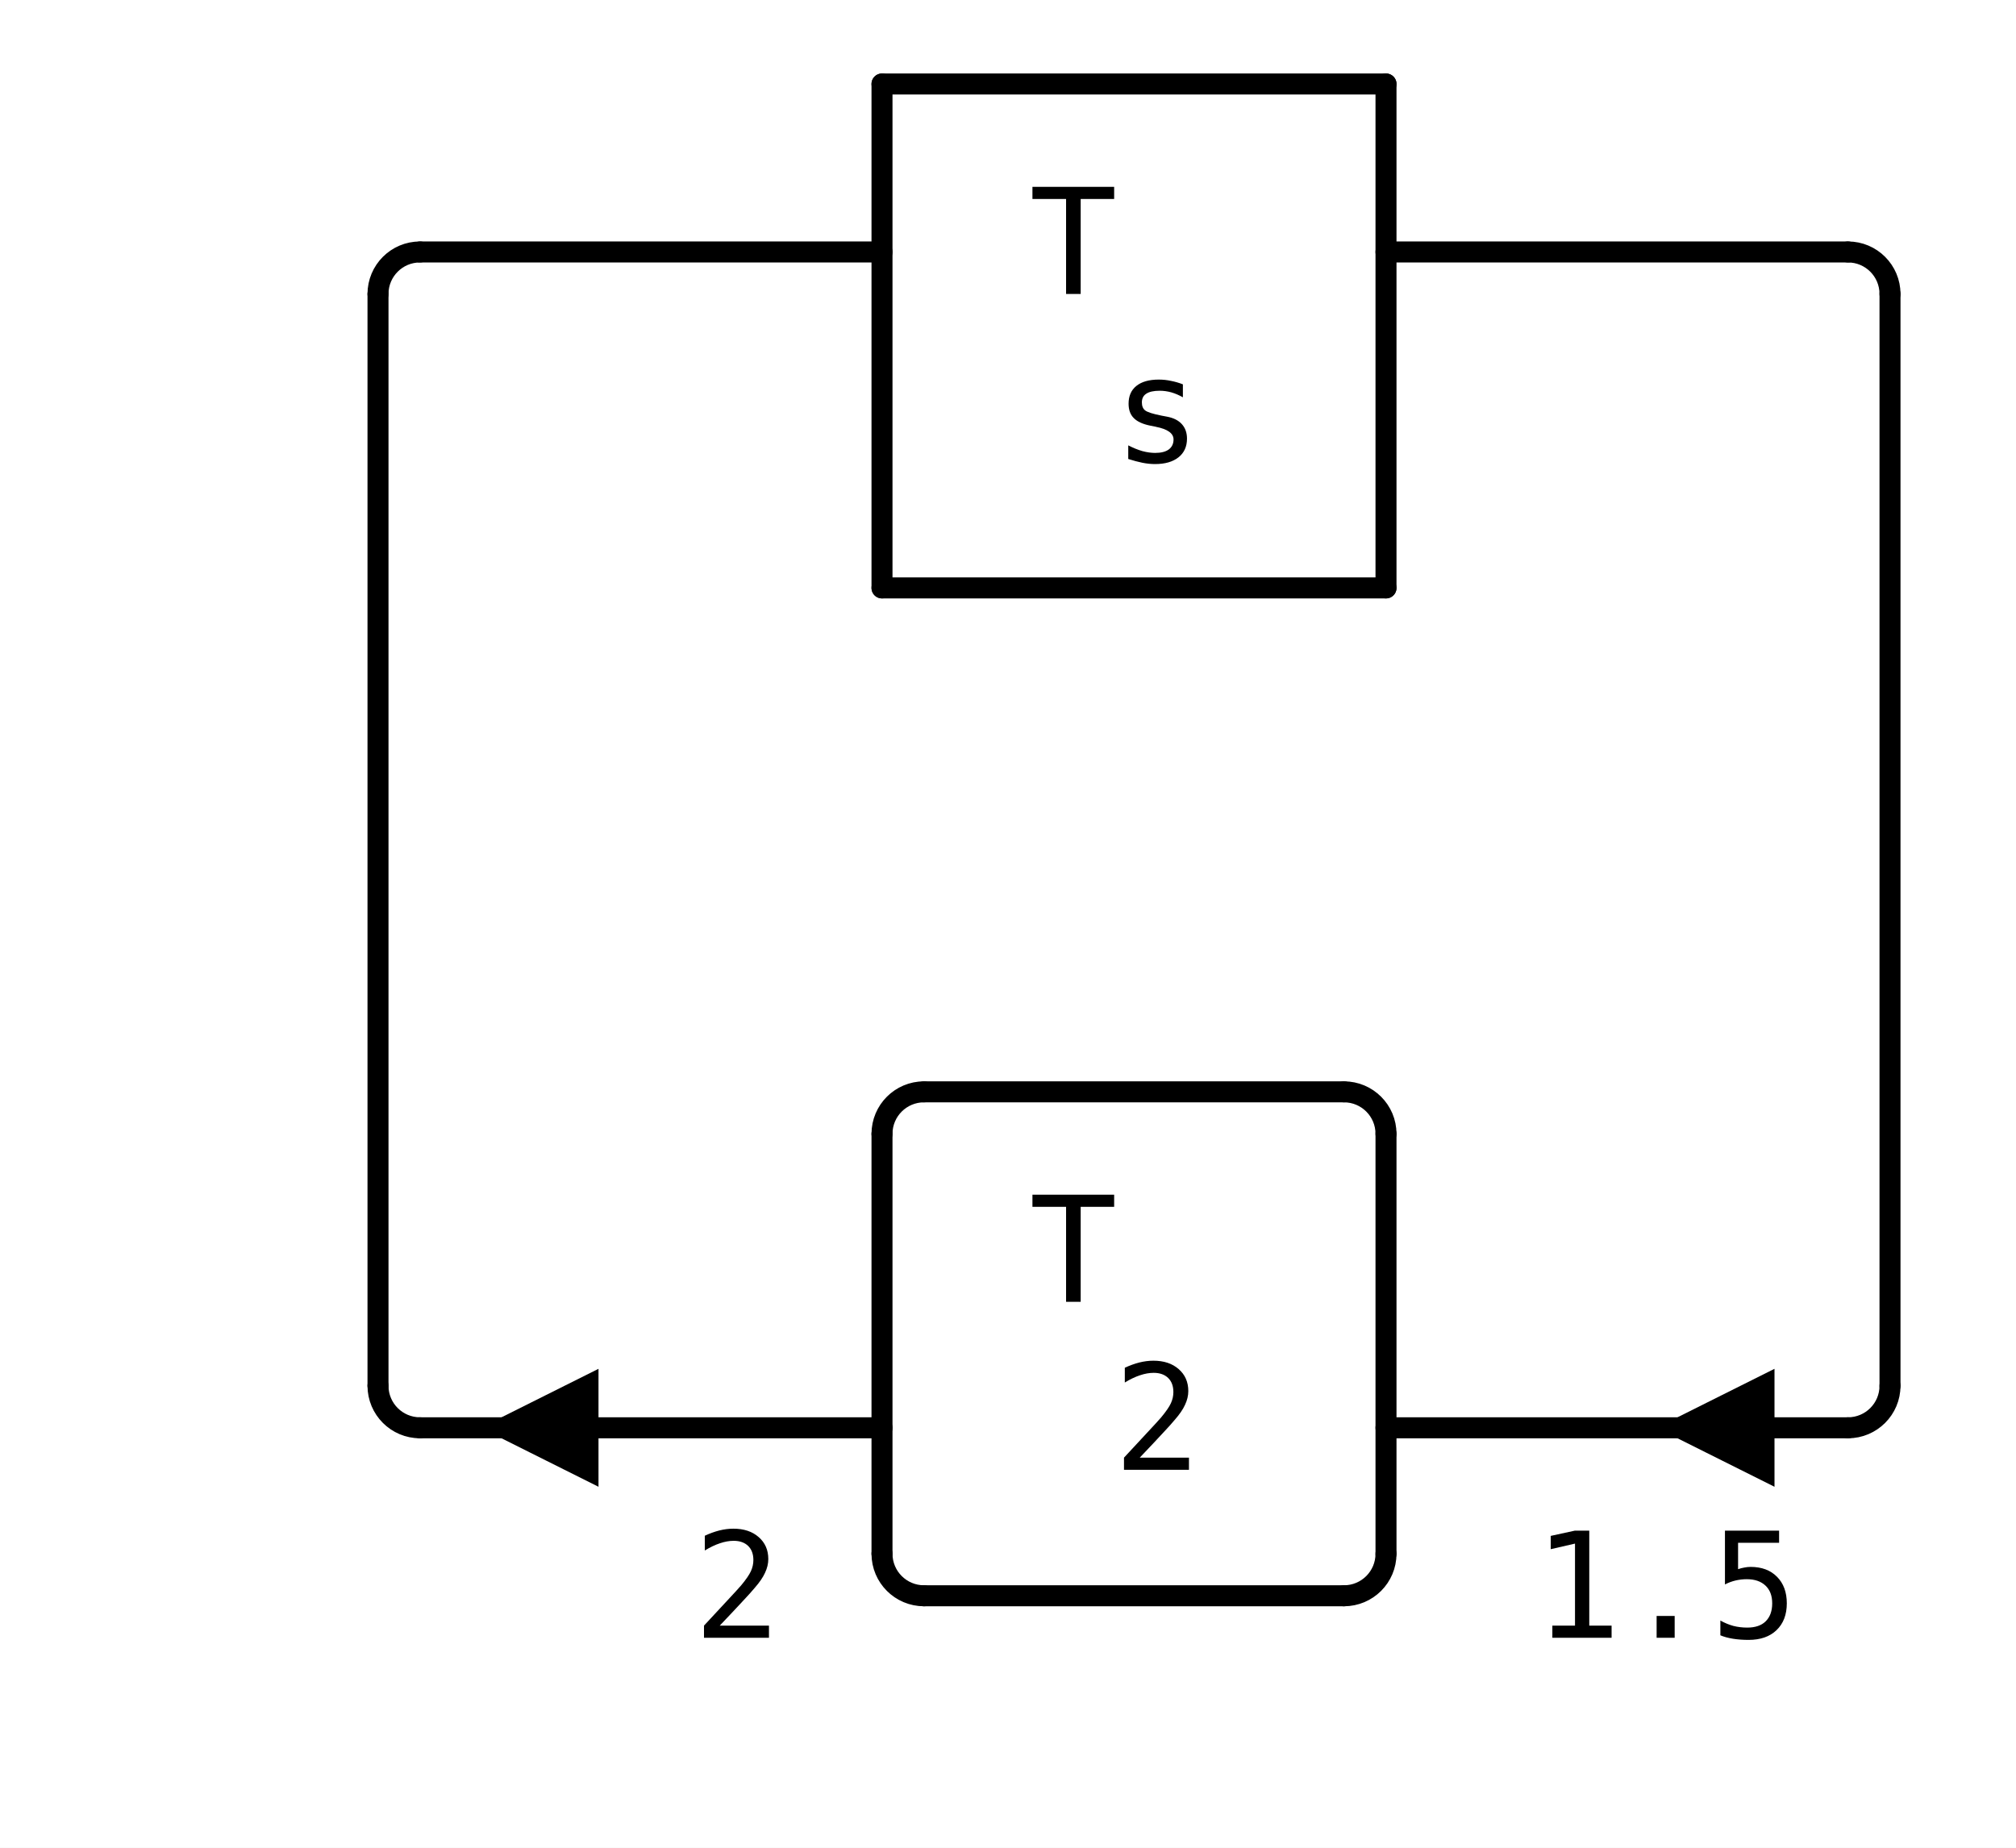
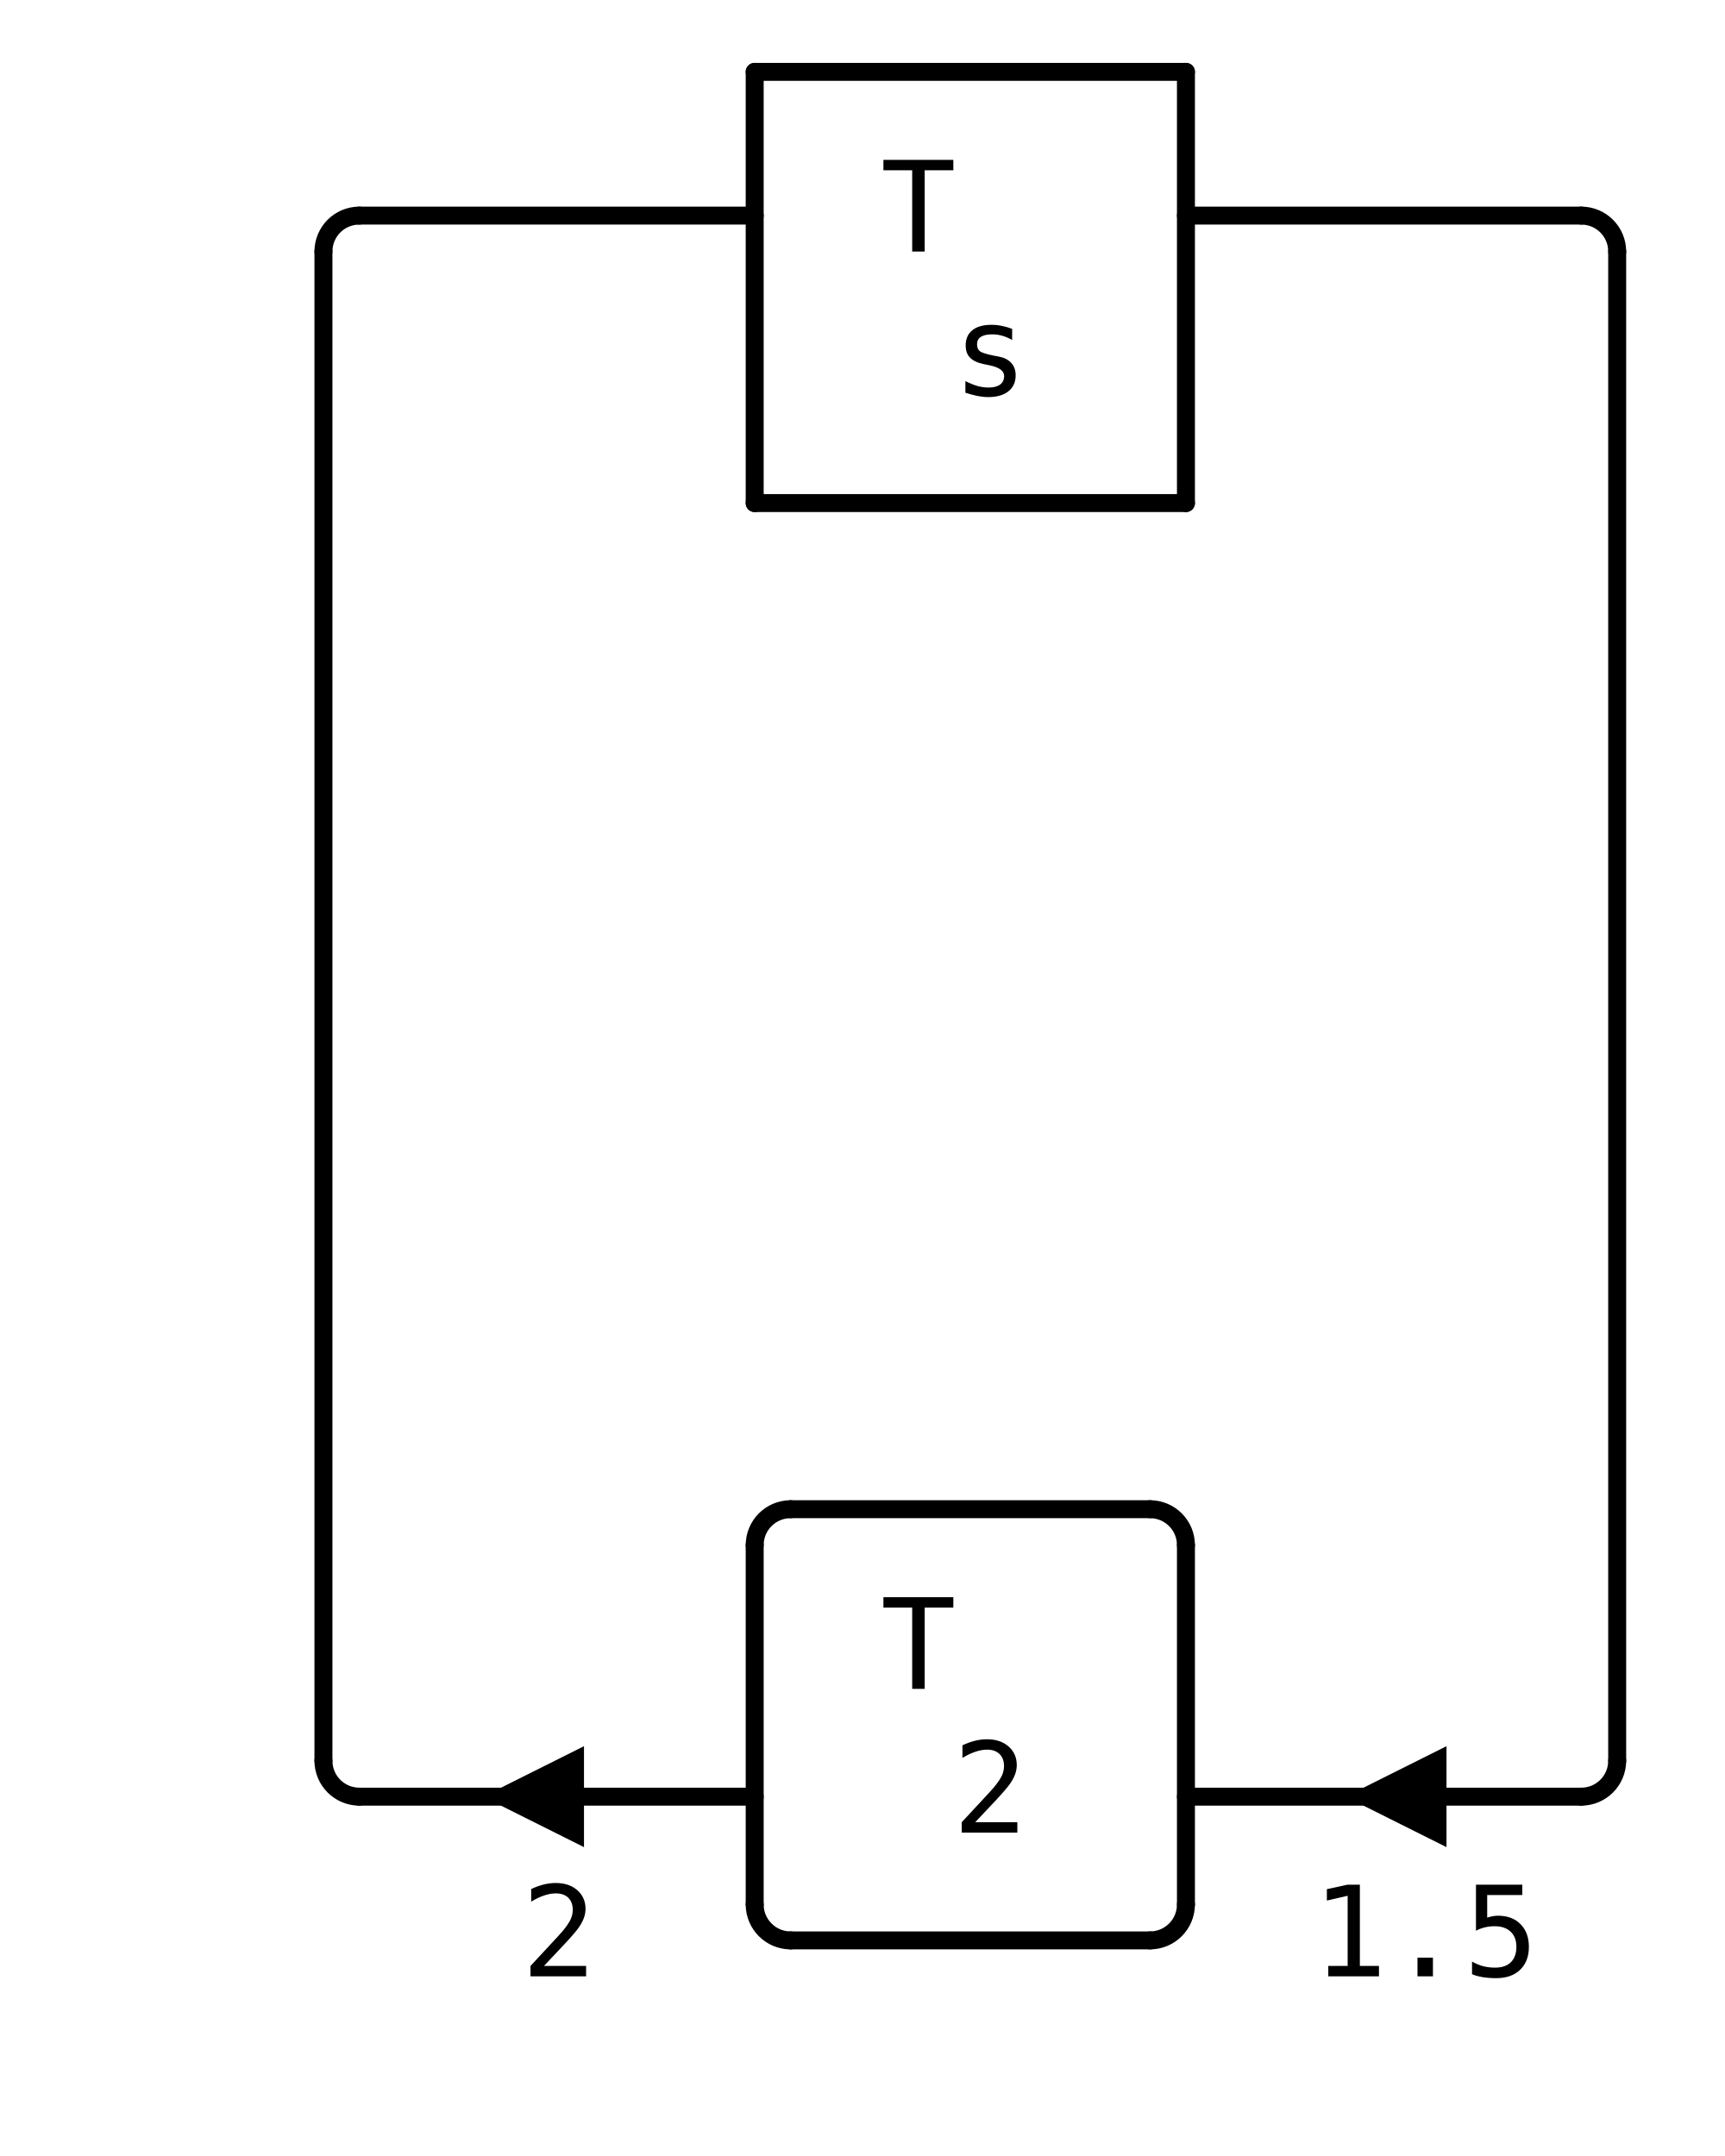
- <svg xmlns="http://www.w3.org/2000/svg" width="192" height="176" class="svgbob">
+ <svg xmlns="http://www.w3.org/2000/svg" width="192" height="240" class="svgbob">
  <style>.svgbob line, .svgbob path, .svgbob circle, .svgbob rect, .svgbob polygon {
  stroke: black;
  stroke-width: 2;
  stroke-opacity: 1;
  fill-opacity: 1;
  stroke-linecap: round;
  stroke-linejoin: miter;
}

.svgbob text {
  white-space: pre;
  fill: black;
  font-family: Iosevka Fixed, monospace;
  font-size: 14px;
}

.svgbob rect.backdrop {
  stroke: none;
  fill: white;
}

.svgbob .broken {
  stroke-dasharray: 8;
}

.svgbob .filled {
  fill: black;
}

.svgbob .bg_filled {
  fill: white;
  stroke-width: 1;
}

.svgbob .nofill {
  fill: white;
}

.svgbob .end_marked_arrow {
  marker-end: url(#arrow);
}

.svgbob .start_marked_arrow {
  marker-start: url(#arrow);
}

.svgbob .end_marked_diamond {
  marker-end: url(#diamond);
}

.svgbob .start_marked_diamond {
  marker-start: url(#diamond);
}

.svgbob .end_marked_circle {
  marker-end: url(#circle);
}

.svgbob .start_marked_circle {
  marker-start: url(#circle);
}

.svgbob .end_marked_open_circle {
  marker-end: url(#open_circle);
}

.svgbob .start_marked_open_circle {
  marker-start: url(#open_circle);
}

.svgbob .end_marked_big_open_circle {
  marker-end: url(#big_open_circle);
}

.svgbob .start_marked_big_open_circle {
  marker-start: url(#big_open_circle);
}

</style>
  <defs>
    <marker id="arrow" viewBox="-2 -2 8 8" refX="4" refY="2" markerWidth="7" markerHeight="7" orient="auto-start-reverse">
      <polygon points="0,0 0,4 4,2 0,0" />
    </marker>
    <marker id="diamond" viewBox="-2 -2 8 8" refX="4" refY="2" markerWidth="7" markerHeight="7" orient="auto-start-reverse">
      <polygon points="0,2 2,0 4,2 2,4 0,2" />
    </marker>
    <marker id="circle" viewBox="0 0 8 8" refX="4" refY="4" markerWidth="7" markerHeight="7" orient="auto-start-reverse">
      <circle cx="4" cy="4" r="2" class="filled" />
    </marker>
    <marker id="open_circle" viewBox="0 0 8 8" refX="4" refY="4" markerWidth="7" markerHeight="7" orient="auto-start-reverse">
      <circle cx="4" cy="4" r="2" class="bg_filled" />
    </marker>
    <marker id="big_open_circle" viewBox="0 0 8 8" refX="4" refY="4" markerWidth="7" markerHeight="7" orient="auto-start-reverse">
      <circle cx="4" cy="4" r="3" class="bg_filled" />
    </marker>
  </defs>
-   <rect class="backdrop" x="0" y="0" width="192" height="176" />
+   <rect class="backdrop" x="0" y="0" width="192" height="240" />
  <text x="98" y="28">T</text>
  <text x="106" y="44">s</text>
-   <text x="98" y="124">T</text>
-   <polygon points="56,132 48,136 56,140" class="filled" />
-   <text x="106" y="140">2</text>
-   <polygon points="168,132 160,136 168,140" class="filled" />
-   <text x="66" y="156">2</text>
-   <text x="146" y="156">1.5</text>
+   <text x="98" y="188">T</text>
+   <polygon points="64,196 56,200 64,204" class="filled" />
+   <text x="106" y="204">2</text>
+   <polygon points="160,196 152,200 160,204" class="filled" />
+   <text x="58" y="220">2</text>
+   <text x="146" y="220">1.5</text>
  <g>
    <line x1="84" y1="8" x2="132" y2="8" class="solid" />
    <line x1="84" y1="8" x2="84" y2="56" class="solid" />
    <line x1="132" y1="8" x2="132" y2="56" class="solid" />
    <line x1="132" y1="24" x2="176" y2="24" class="solid" />
    <path d="M 176,24 A 4,4 0,0,1 180,28" class="nofill" />
-     <line x1="180" y1="28" x2="180" y2="132" class="solid" />
+     <line x1="180" y1="28" x2="180" y2="196" class="solid" />
    <line x1="84" y1="56" x2="132" y2="56" class="solid" />
    <path d="M 40,24 A 4,4 0,0,0 36,28" class="nofill" />
-     <line x1="36" y1="28" x2="36" y2="132" class="solid" />
+     <line x1="36" y1="28" x2="36" y2="196" class="solid" />
    <line x1="40" y1="24" x2="84" y2="24" class="solid" />
-     <path d="M 36,132 A 4,4 0,0,0 40,136" class="nofill" />
-     <line x1="40" y1="136" x2="48" y2="136" class="solid" />
-     <line x1="168" y1="136" x2="176" y2="136" class="solid" />
-     <path d="M 180,132 A 4,4 0,0,1 176,136" class="nofill" />
+     <path d="M 36,196 A 4,4 0,0,0 40,200" class="nofill" />
+     <line x1="40" y1="200" x2="56" y2="200" class="solid" />
+     <line x1="160" y1="200" x2="176" y2="200" class="solid" />
+     <path d="M 180,196 A 4,4 0,0,1 176,200" class="nofill" />
  </g>
  <g>
-     <path d="M 88,104 A 4,4 0,0,0 84,108" class="nofill" />
-     <line x1="84" y1="108" x2="84" y2="148" class="solid" />
-     <line x1="88" y1="104" x2="128" y2="104" class="solid" />
-     <path d="M 128,104 A 4,4 0,0,1 132,108" class="nofill" />
-     <line x1="132" y1="108" x2="132" y2="148" class="solid" />
-     <line x1="56" y1="136" x2="84" y2="136" class="solid" />
-     <line x1="132" y1="136" x2="160" y2="136" class="solid" />
-     <path d="M 84,148 A 4,4 0,0,0 88,152" class="nofill" />
-     <line x1="88" y1="152" x2="128" y2="152" class="solid" />
-     <path d="M 132,148 A 4,4 0,0,1 128,152" class="nofill" />
+     <path d="M 88,168 A 4,4 0,0,0 84,172" class="nofill" />
+     <line x1="84" y1="172" x2="84" y2="212" class="solid" />
+     <line x1="88" y1="168" x2="128" y2="168" class="solid" />
+     <path d="M 128,168 A 4,4 0,0,1 132,172" class="nofill" />
+     <line x1="132" y1="172" x2="132" y2="212" class="solid" />
+     <line x1="64" y1="200" x2="84" y2="200" class="solid" />
+     <line x1="132" y1="200" x2="152" y2="200" class="solid" />
+     <path d="M 84,212 A 4,4 0,0,0 88,216" class="nofill" />
+     <line x1="88" y1="216" x2="128" y2="216" class="solid" />
+     <path d="M 132,212 A 4,4 0,0,1 128,216" class="nofill" />
  </g>
</svg>
